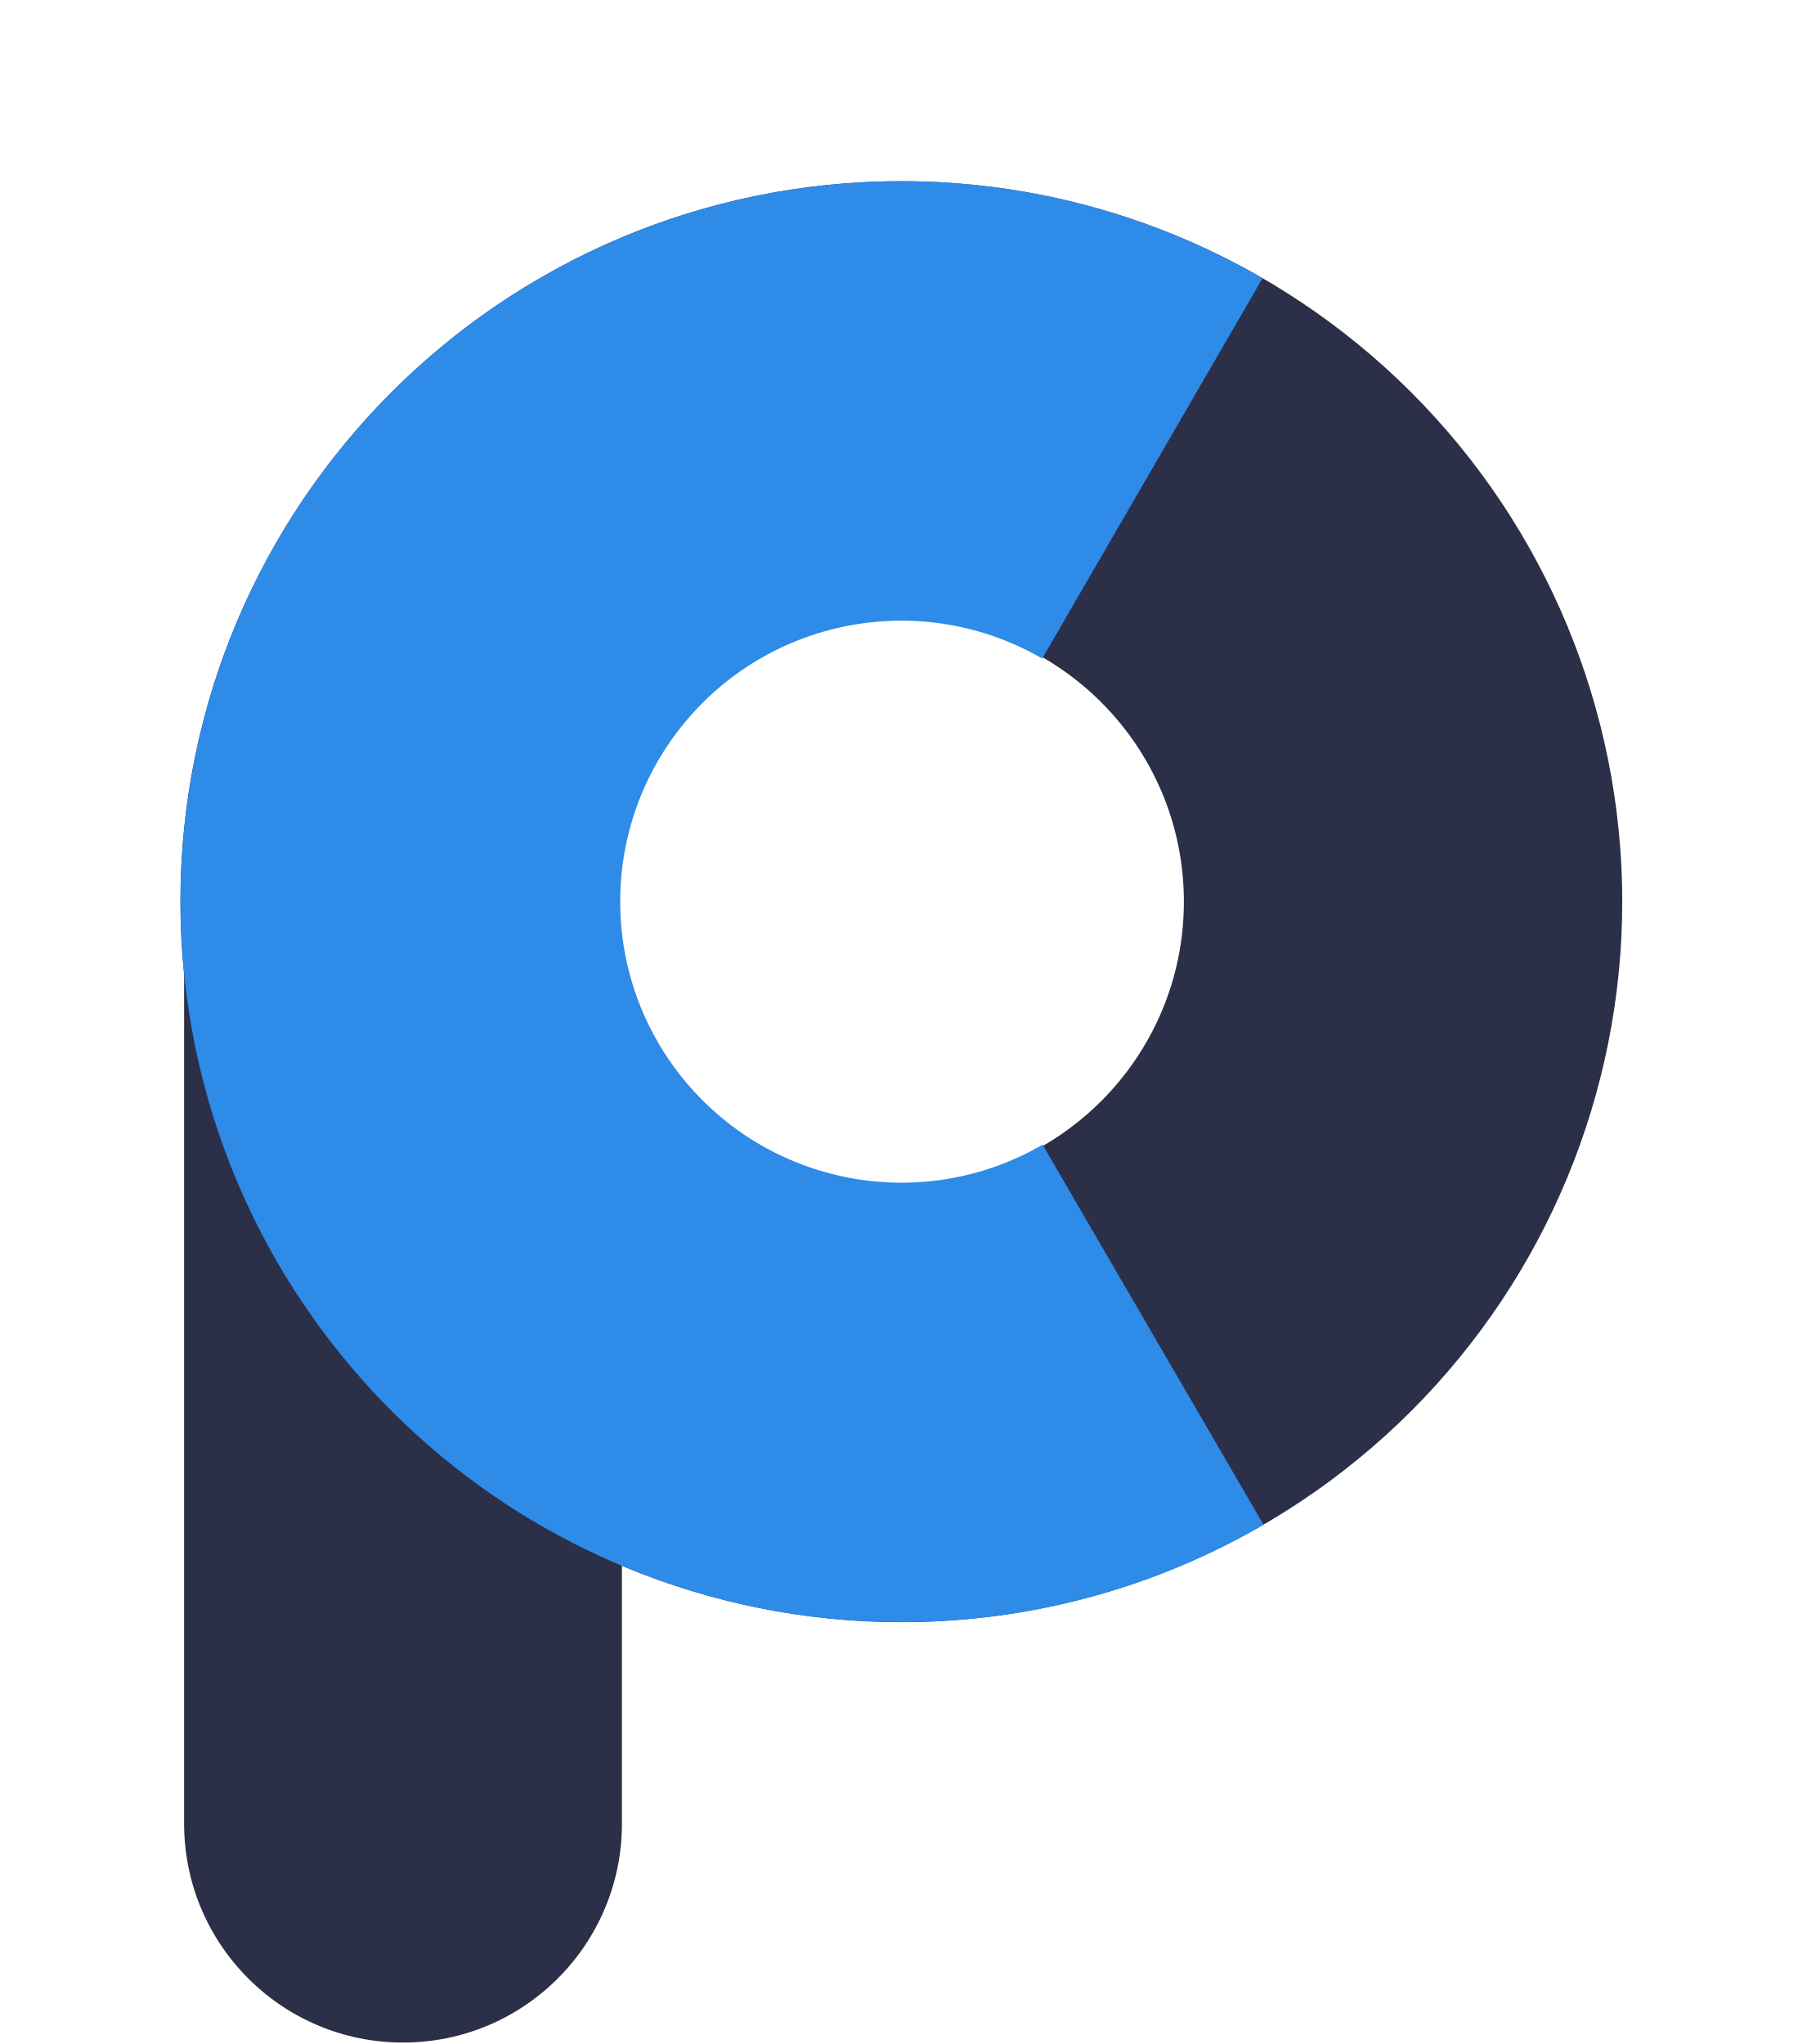
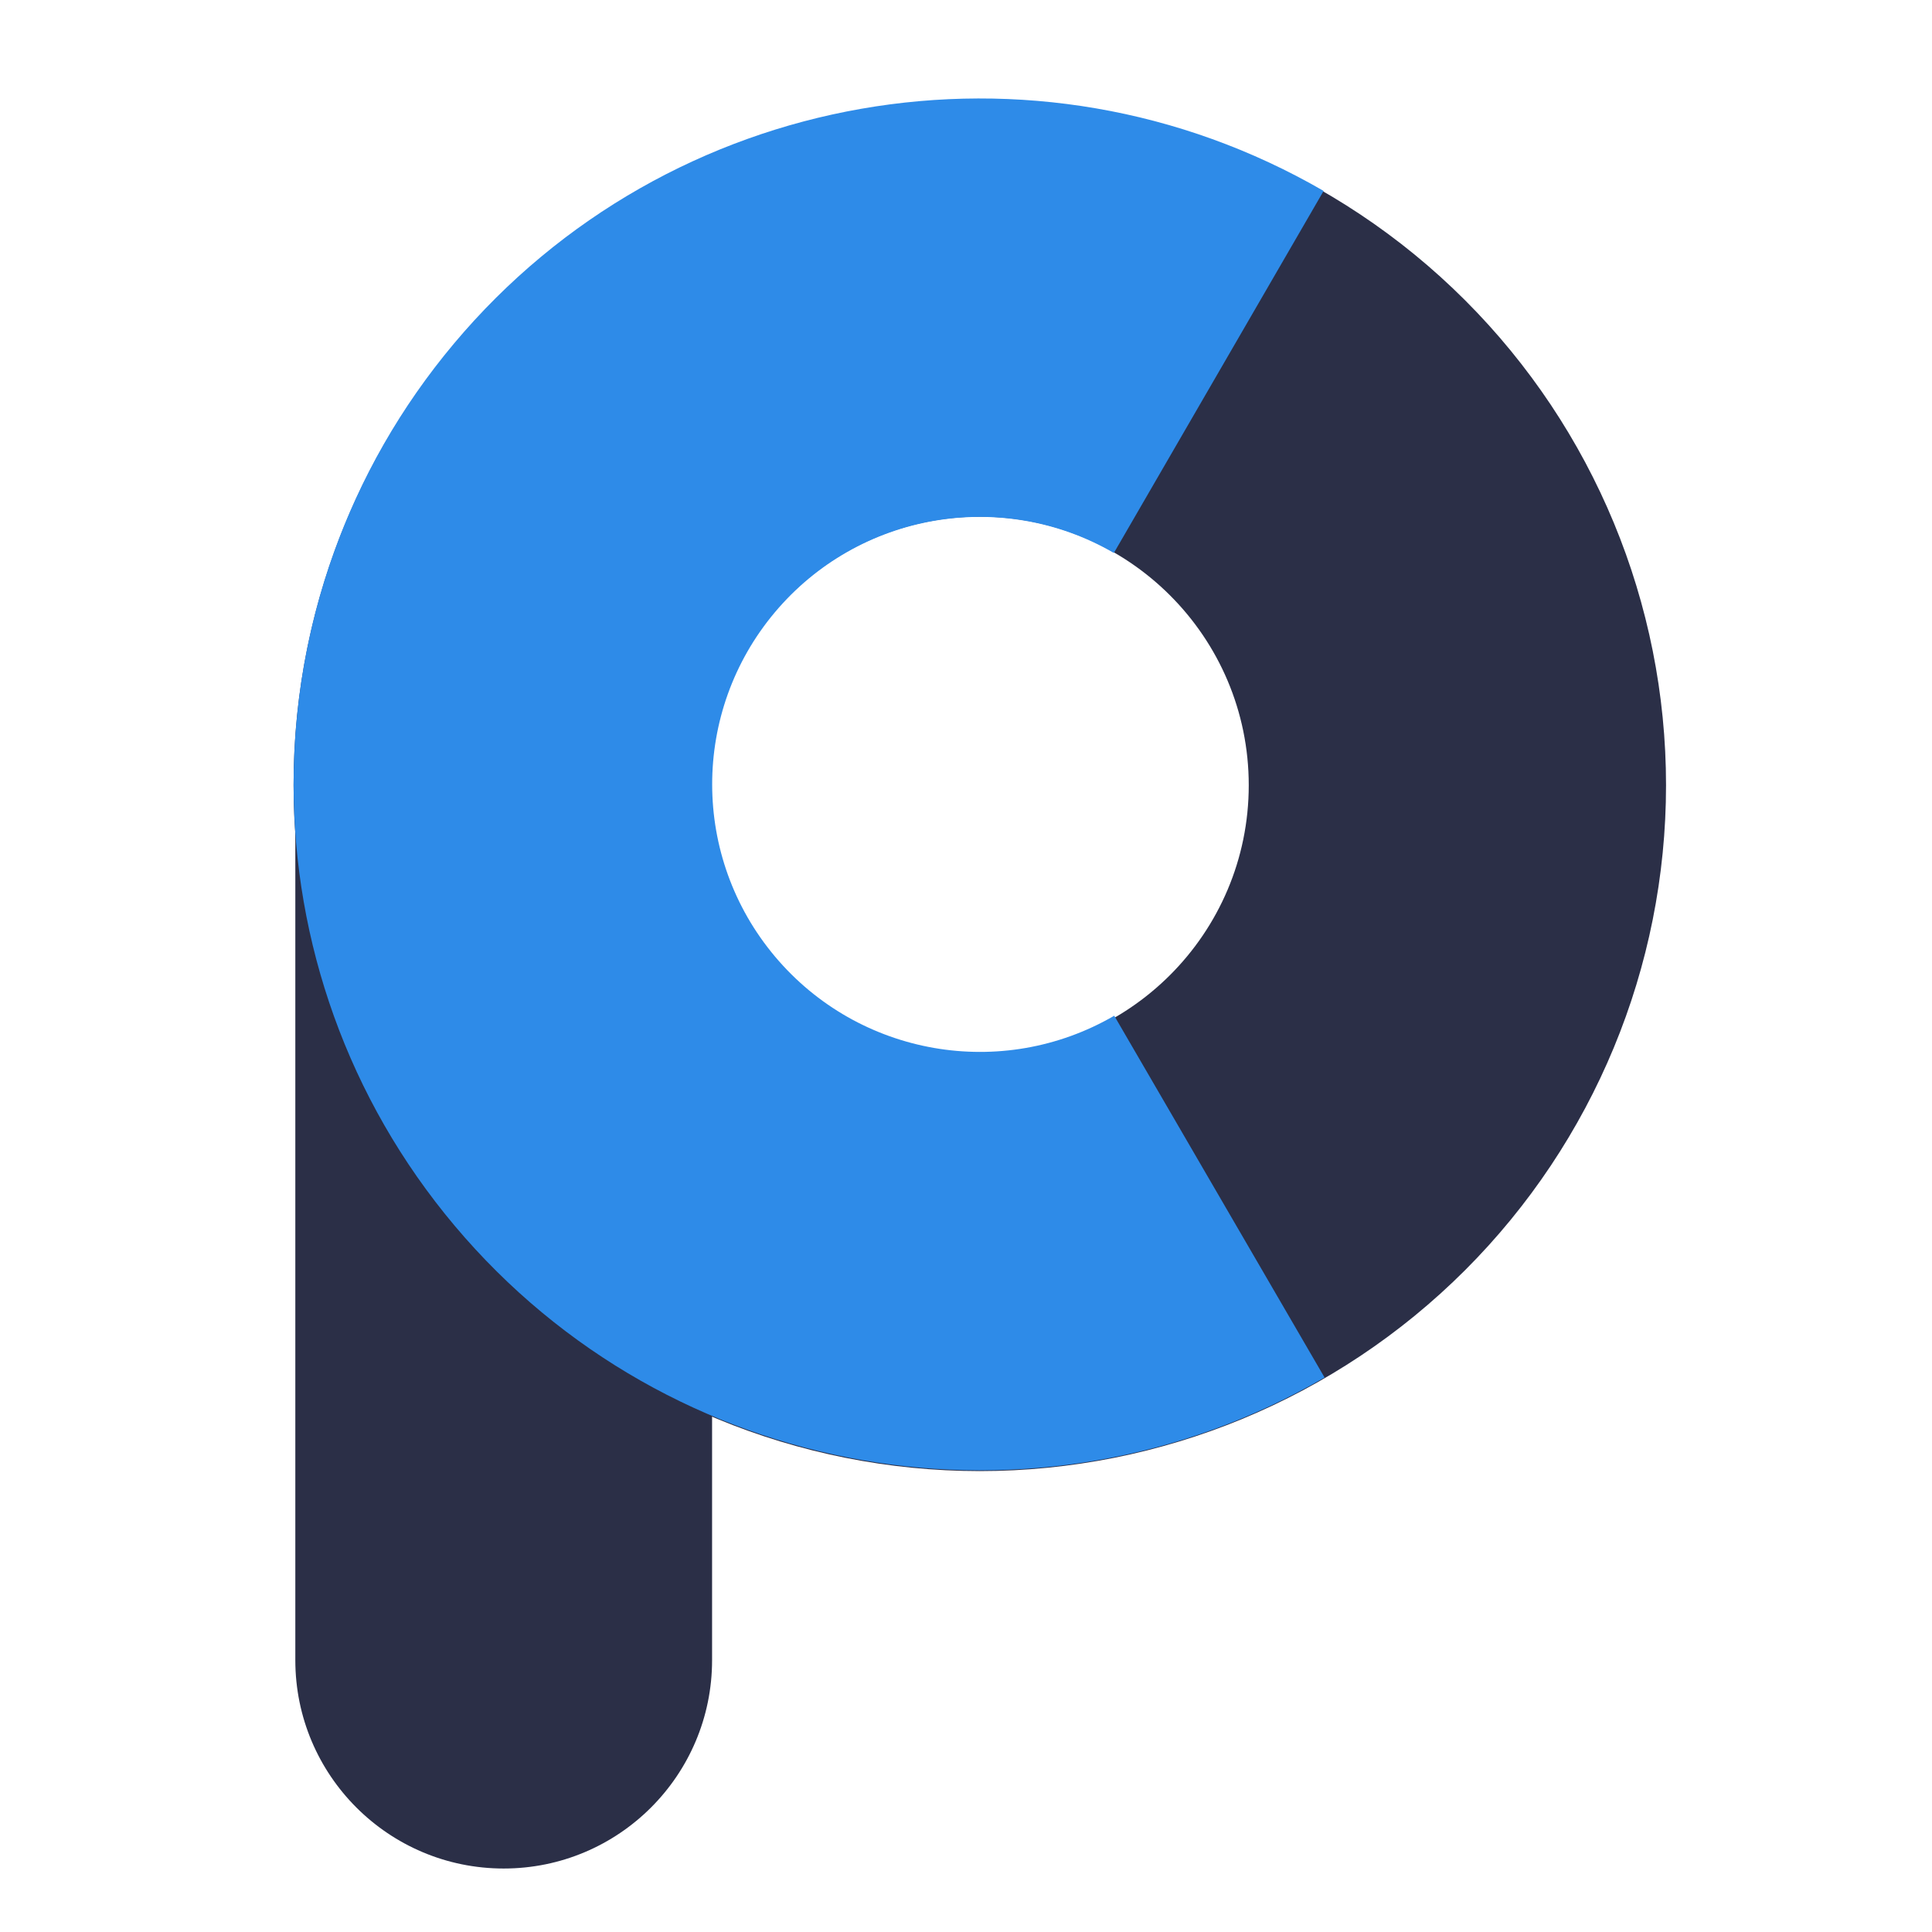
- <svg xmlns="http://www.w3.org/2000/svg" version="1.1" width="623px" height="705px" viewBox="-0.5 -0.5 623 705">
-   <defs />
-   <rect x="-88" y="402" width="453" height="151" rx="75.5" ry="75.5" fill="#2b2f47" stroke="none" transform="rotate(90,138.5,477.5)" pointer-events="none" />
-   <path d="M 61.73 310.5 C 61.73 173.26 173.05 62 310.37 62 C 376.31 62 439.55 88.18 486.18 134.78 C 532.8 181.39 559 244.59 559 310.5 C 559 376.41 532.8 439.61 486.18 486.22 C 439.55 532.82 376.31 559 310.37 559 C 244.43 559 181.19 532.82 134.56 486.22 C 87.93 439.61 61.73 376.41 61.73 310.5 Z M 310.37 213.19 C 256.55 213.19 212.92 256.76 212.92 310.5 C 212.92 364.24 256.55 407.81 310.37 407.81 C 364.18 407.81 407.81 364.24 407.81 310.5 C 407.81 256.76 364.18 213.19 310.37 213.19 Z" fill="#2b2f47" stroke="none" pointer-events="none" />
-   <path d="M 492.66 479.49 C 410.52 568 276.61 584.7 175.23 519.09 C 73.84 453.47 34.3 324.52 81.5 213.4 C 128.7 102.27 248.98 41.13 366.63 68.45 L 332.31 216.1 C 286.43 205.44 239.52 229.29 221.11 272.63 C 202.7 315.97 218.12 366.26 257.66 391.85 C 297.2 417.44 349.43 410.93 381.46 376.41 Z" fill="#2e8be8" stroke="none" transform="rotate(17,310.37,310.5)" pointer-events="none" />
+ <svg xmlns="http://www.w3.org/2000/svg" width="700" height="700">
+   <g>
+     <rect fill="none" id="canvas_background" height="702" width="702" y="-1" x="-1" />
+   </g>
+   <g>
+     <rect id="svg_1" transform="rotate(90 182.5,450.5) " fill="#2b2f47" ry="75.5" rx="75.5" height="151" width="453" y="375" x="-44" />
+     <path id="svg_2" fill="#2b2f47" d="m106.365,284.5c0,-137.24 111.32,-248.5 248.64,-248.5c65.94,0 129.18,26.18 175.81,72.78c46.62,46.61 72.82,109.81 72.82,175.72c0,65.91 -26.2,129.11 -72.82,175.72c-46.63,46.6 -109.87,72.78 -175.81,72.78c-65.94,0 -129.18,-26.18 -175.81,-72.78c-46.63,-46.61 -72.83,-109.81 -72.83,-175.72zm248.64,-97.31c-53.82,0 -97.45,43.57 -97.45,97.31c0,53.74 43.63,97.31 97.45,97.31c53.81,0 97.44,-43.57 97.44,-97.31c0,-53.74 -43.63,-97.31 -97.44,-97.31z" />
+     <path id="svg_3" transform="rotate(17 323.2652,274.4889) " fill="#2e8be8" d="m538.743,443.49c-82.14,88.51 -216.05,105.21 -317.43,39.6c-101.39,-65.62 -140.93,-194.57 -93.73,-305.69c47.2,-111.13 167.48,-172.27 285.13,-144.95l-34.32,147.65c-45.88,-10.66 -92.79,13.19 -111.2,56.53c-18.41,43.34 -2.99,93.63 36.55,119.22c39.54,25.59 91.77,19.08 123.8,-15.44l111.2,103.08z" />
+   </g>
</svg>
